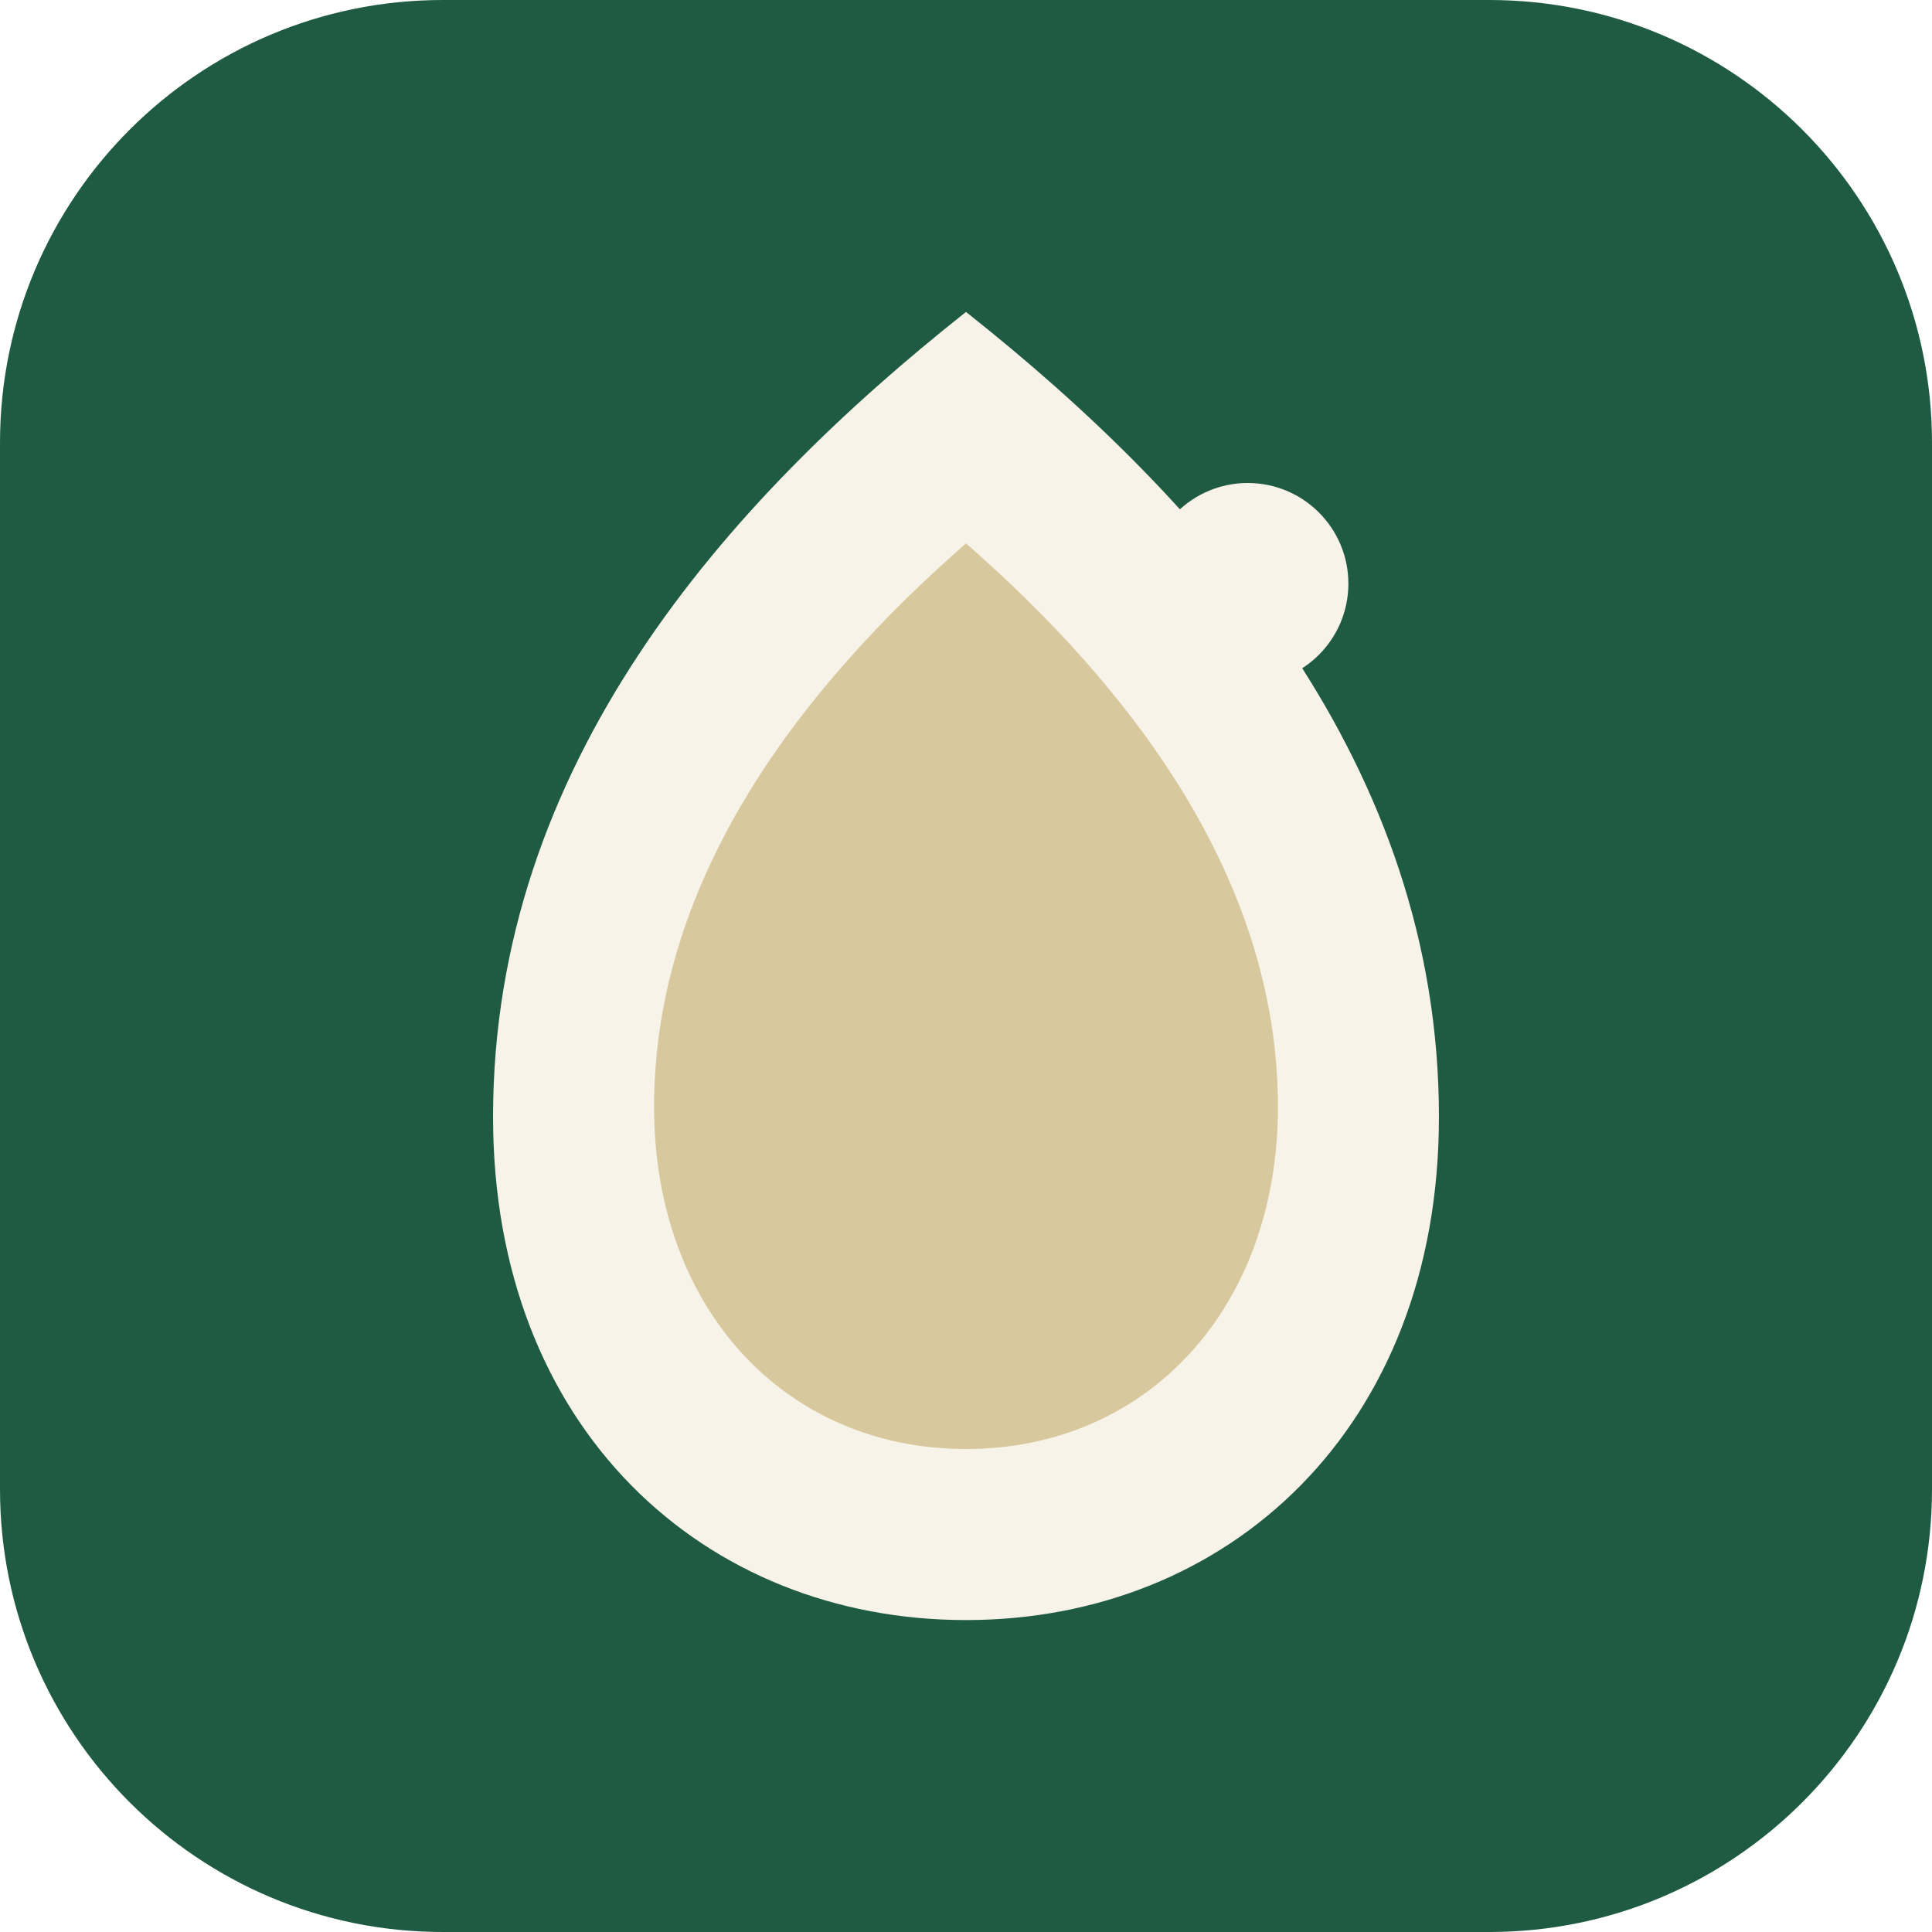
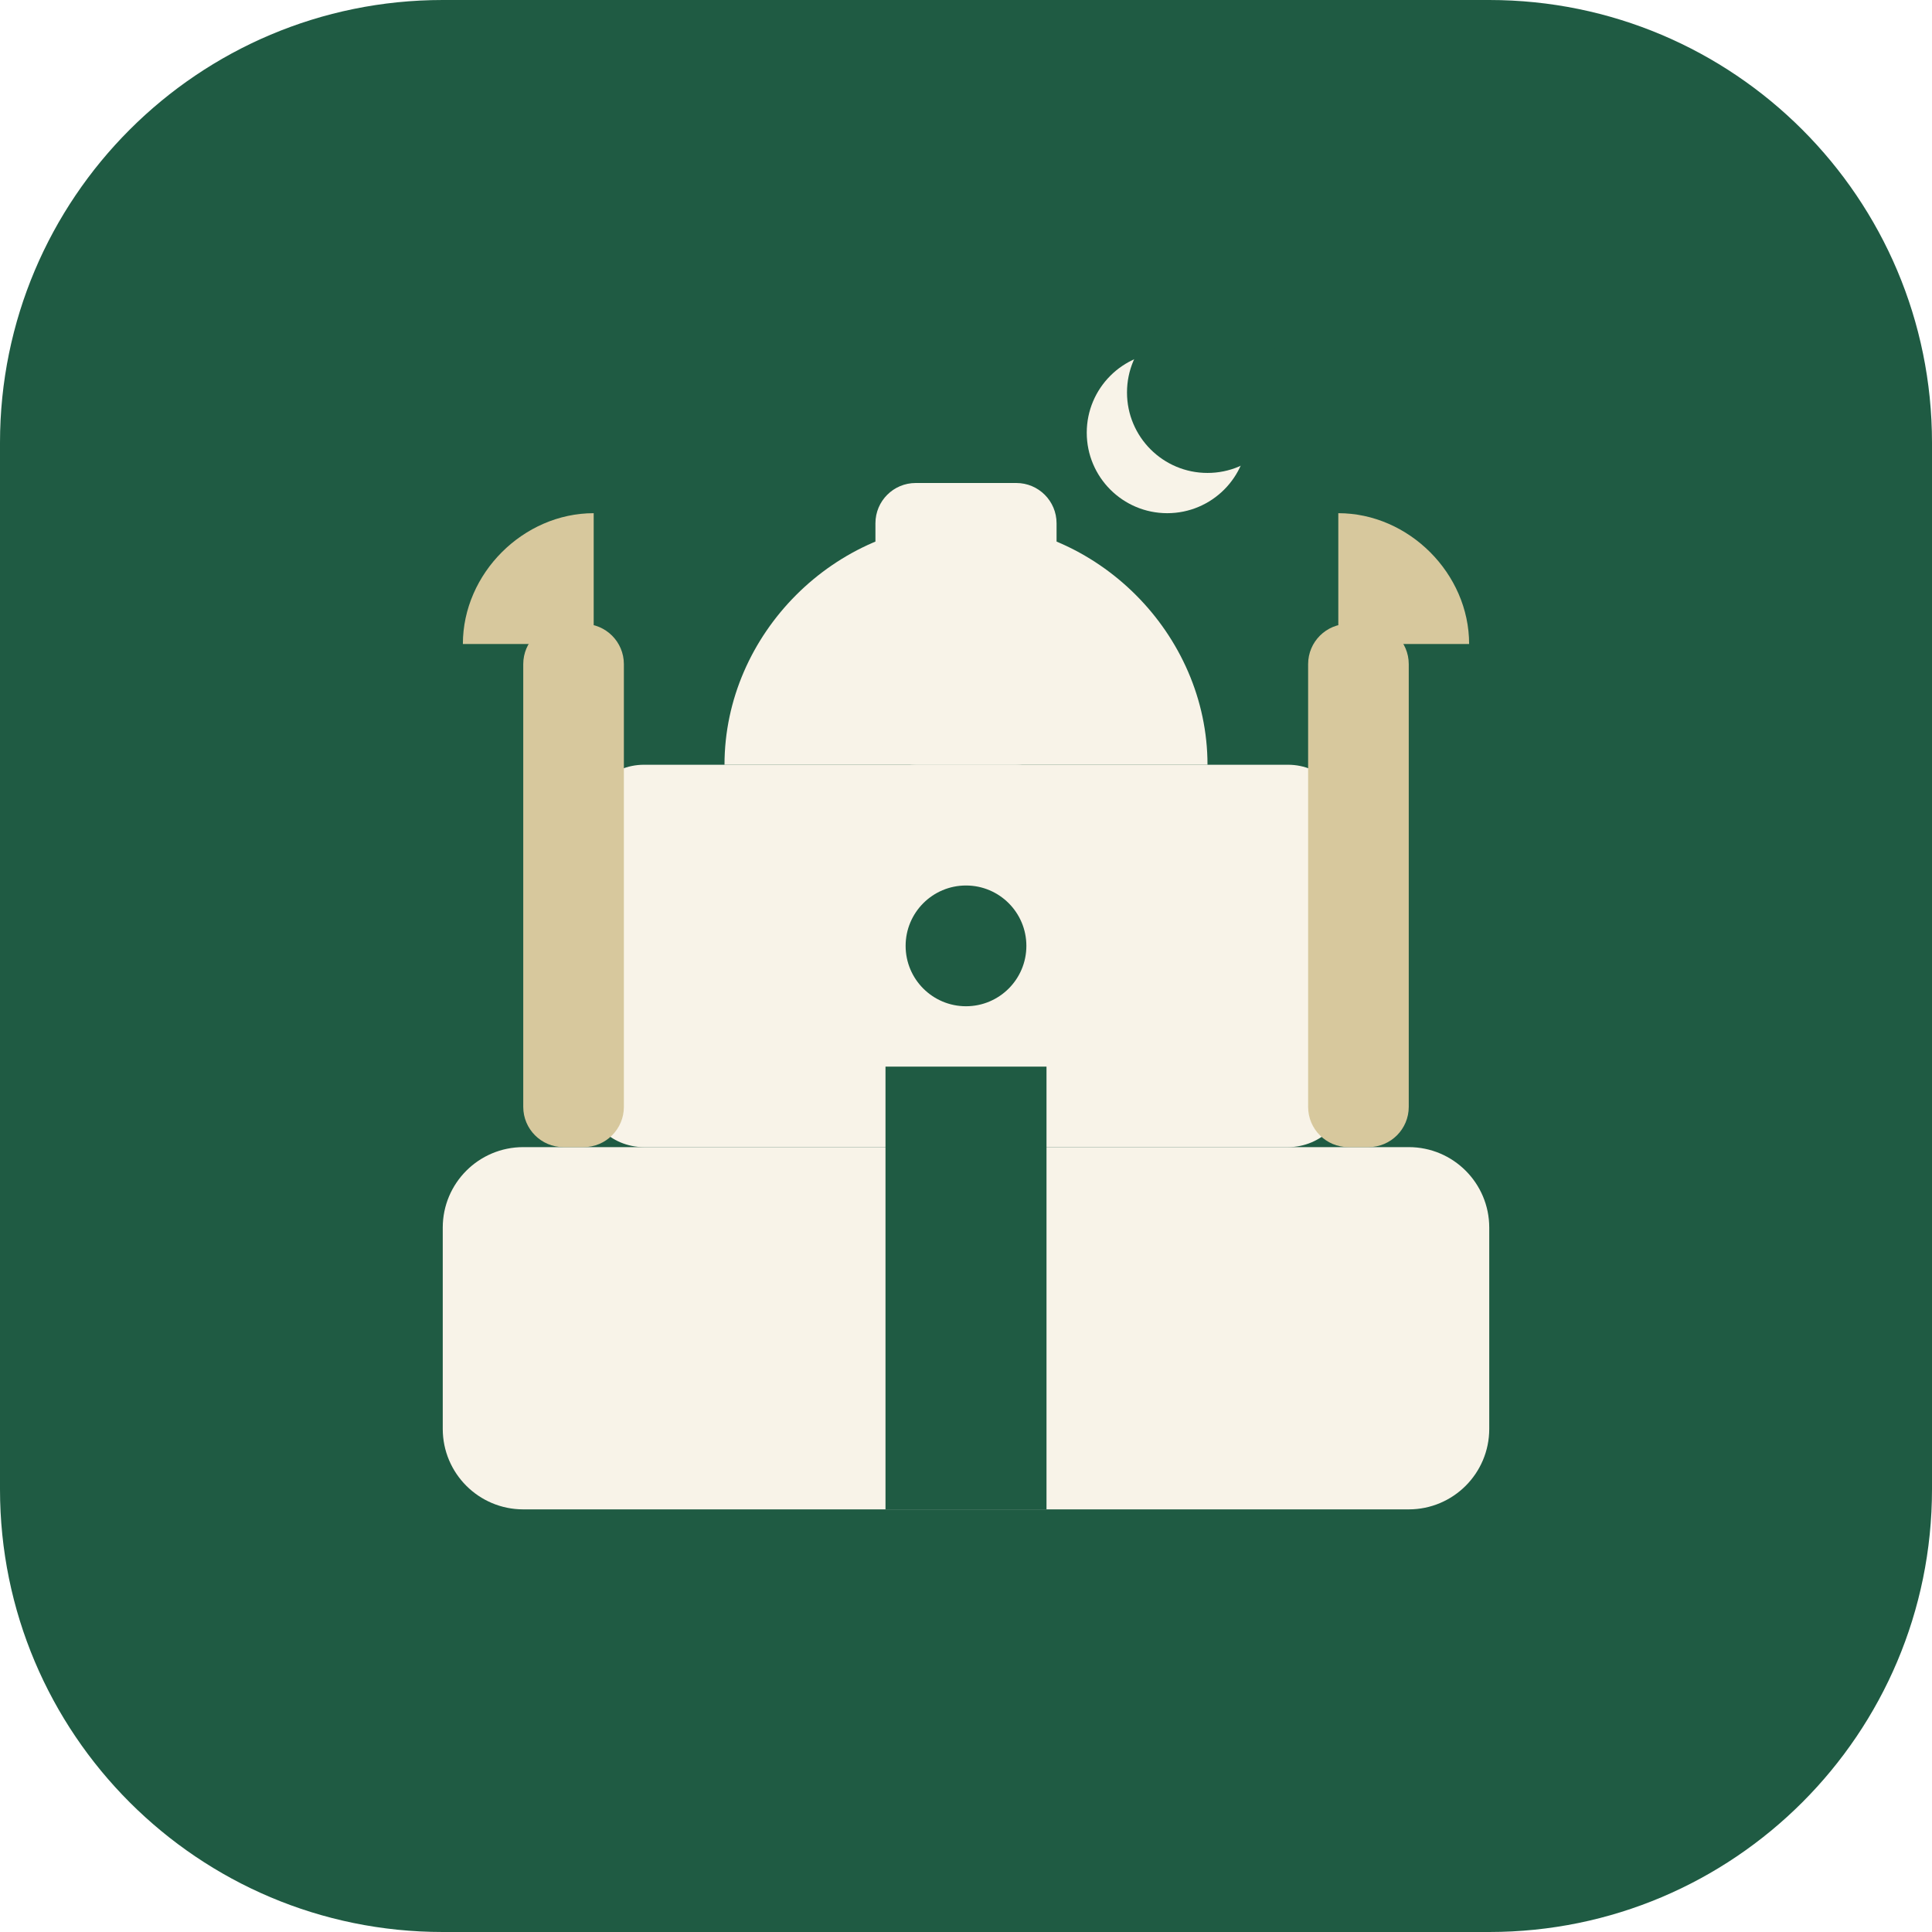
<svg xmlns="http://www.w3.org/2000/svg" viewBox="0 0 192 192">
  <rect width="192" height="192" rx="44" fill="#1f5b43" />
-   <path d="M96 31c-24 19-47 45-47 80 0 31 21 50 47 50s47-19 47-50c0-35-23-61-47-80Z" fill="#f8f3e8" />
-   <path d="M96 54c-16 14-31 33-31 56 0 20 13 34 31 34s31-14 31-34c0-23-15-42-31-56Z" fill="#d7c89d" />
-   <circle cx="124" cy="58" r="10" fill="#f8f3e8" />
+   <rect x="44" y="114" width="104" height="36" rx="8" fill="#f8f3e8" />
+   <rect x="58" y="76" width="76" height="38" rx="6" fill="#f8f3e8" />
+   <path d="M72 76c0-13 11-24 24-24s24 11 24 24H72Z" fill="#f8f3e8" />
+   <rect x="87" y="48" width="18" height="28" rx="4" fill="#f8f3e8" />
+   <rect x="52" y="62" width="10" height="52" rx="4" fill="#d7c89d" />
+   <path d="M46 64c0-7 6-13 13-13v13H46Z" fill="#d7c89d" />
+   <rect x="130" y="62" width="10" height="52" rx="4" fill="#d7c89d" />
+   <path d="M133 51c7 0 13 6 13 13h-13V51Z" fill="#d7c89d" />
+   <path d="M88 106h16v44H88Z" fill="#1f5b43" />
+   <circle cx="96" cy="94" r="6" fill="#1f5b43" />
+   <circle cx="116" cy="43" r="8" fill="#f8f3e8" />
+   <circle cx="120" cy="39" r="8" fill="#1f5b43" />
</svg>
